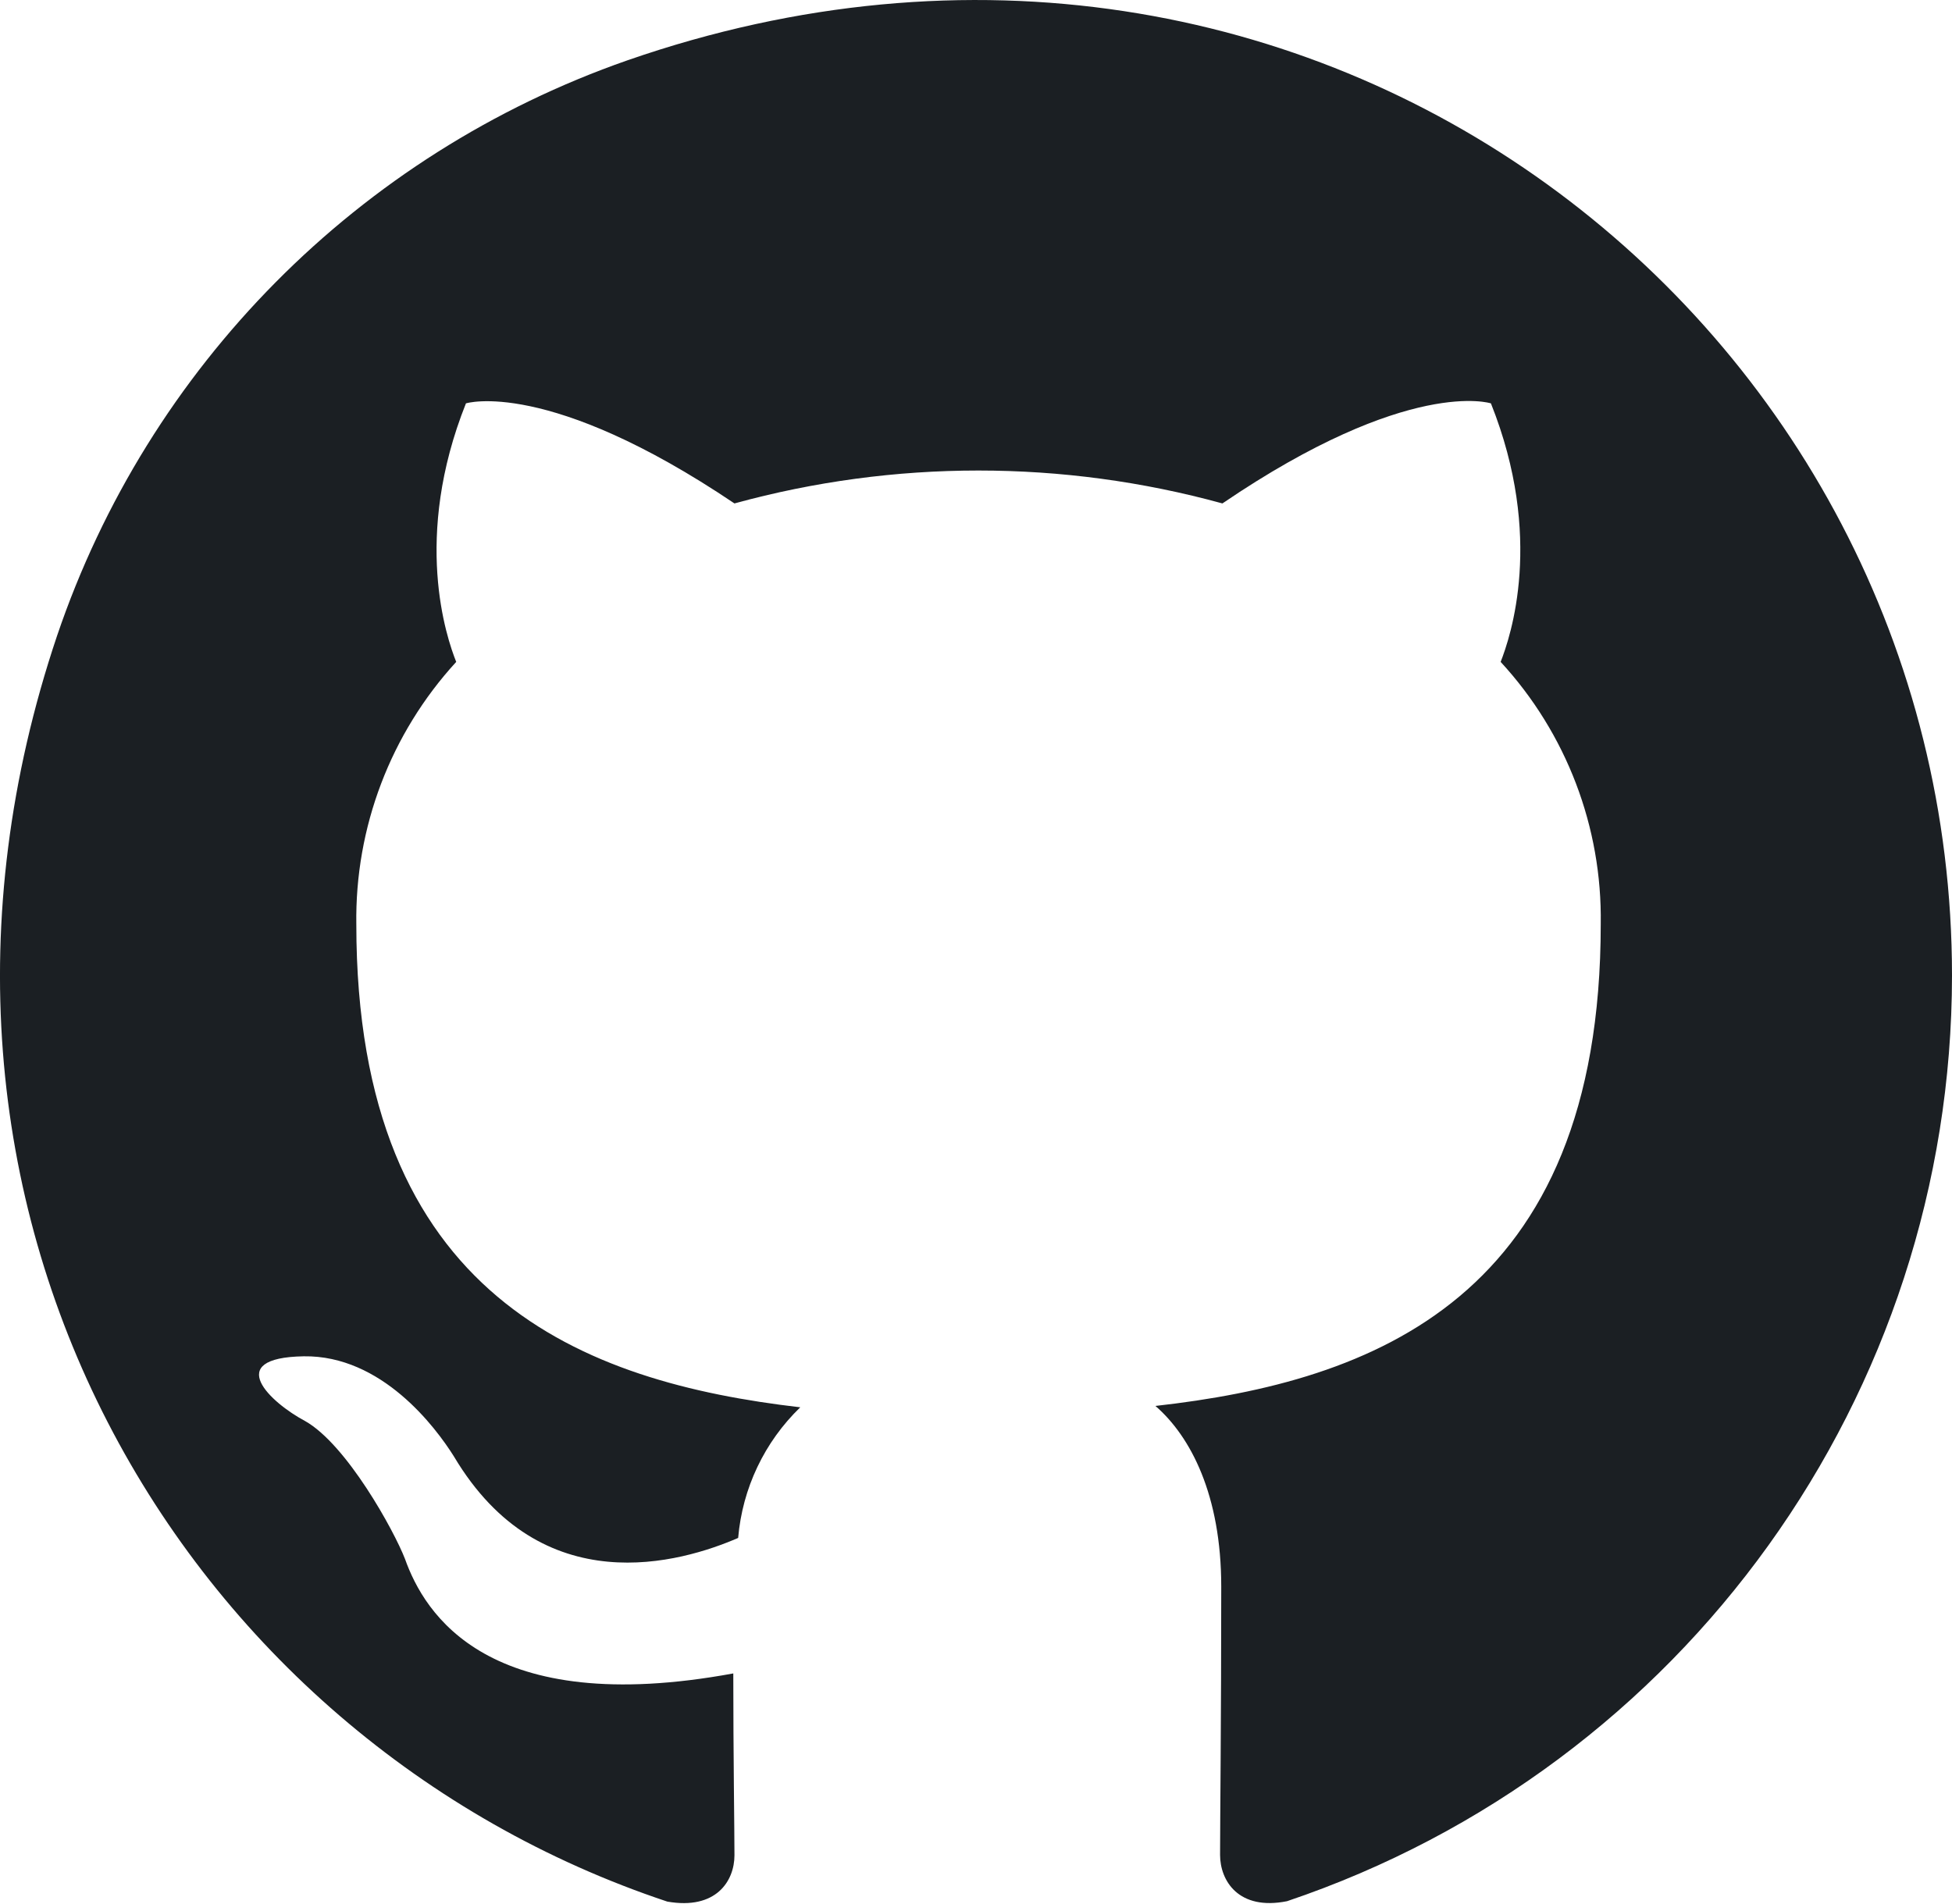
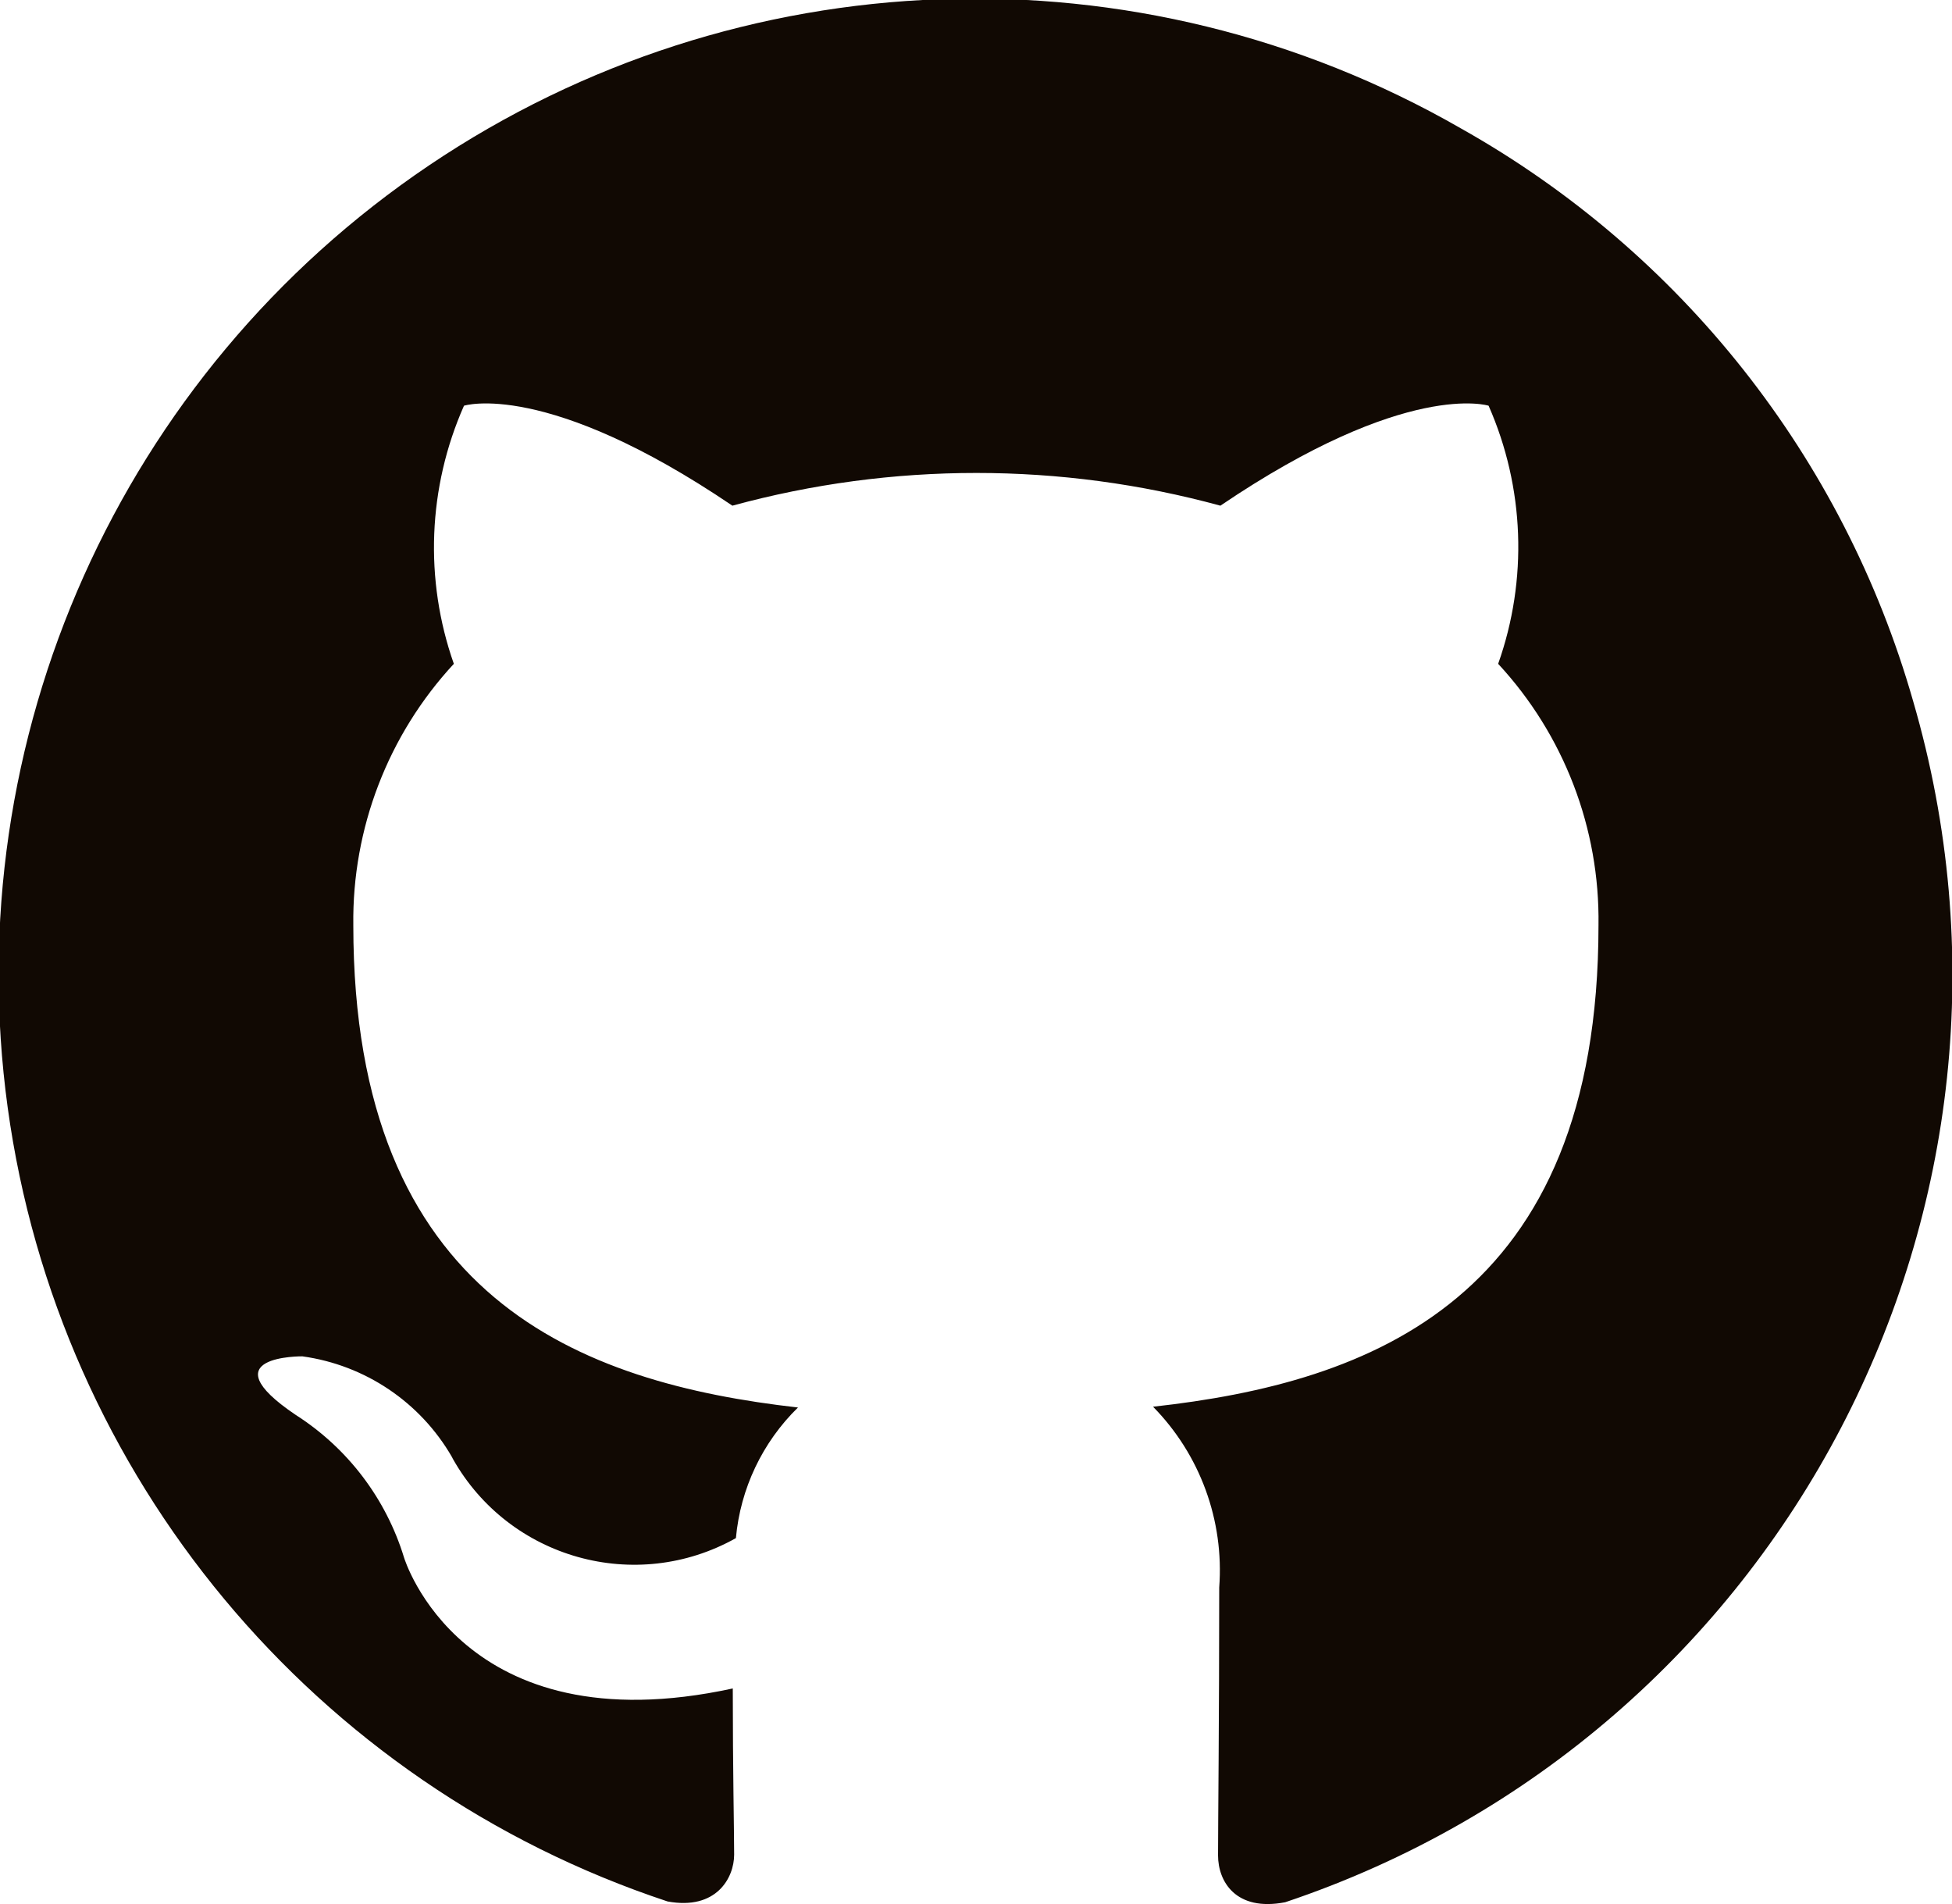
- <svg xmlns="http://www.w3.org/2000/svg" viewBox="0 0 100.25 97.78">
+ <svg xmlns="http://www.w3.org/2000/svg" viewBox="0 0 100 97.52">
  <defs>
-     <style>.cls-1{fill:#1b1f23;fill-rule:evenodd;}</style>
+     <style>.cls-1{fill:#110903;fill-rule:evenodd;}</style>
  </defs>
  <g id="Layer_2" data-name="Layer 2">
-     <g id="Layer_1-2" data-name="Layer 1">
-       <path class="cls-1" d="M32.22,3.1A47.43,47.43,0,0,0,2.93,32.66C-6.94,62,9.28,89.35,34.27,97.68c2.51.44,3.45-1.06,3.45-2.38s-.06-5.14-.06-9.34c-12.6,2.32-15.86-3.07-16.86-5.88-.56-1.45-3-5.89-5.14-7.09-1.75-.93-4.26-3.25-.06-3.32,4-.06,6.77,3.64,7.71,5.14C27.82,82.39,35,80.26,37.91,79a10.58,10.58,0,0,1,3.19-6.71C30,71,18.3,66.67,18.3,47.49A19.53,19.53,0,0,1,23.43,34c-.5-1.25-2.25-6.39.5-13.28,0,0,4.2-1.32,13.79,5.14a47.29,47.29,0,0,1,25.06,0c9.59-6.52,13.79-5.14,13.79-5.14,2.75,6.89,1,12,.5,13.28a19.43,19.43,0,0,1,5.14,13.47c0,19.24-11.72,23.5-22.87,24.75,1.81,1.57,3.38,4.58,3.38,9.28,0,6.7-.06,12.09-.06,13.78,0,1.32.94,2.88,3.44,2.38a50.2,50.2,0,0,0,34.15-47.55C100.25,16.64,67.46-9.15,32.22,3.1Z" />
+     <g id="Layer_2-2" data-name="Layer 2">
+       <path id="github" class="cls-1" d="M74.83,6.57A49.1,49.1,0,0,1,98,35.88,50.1,50.1,0,0,1,65.84,97.43c-2.54.49-3.44-1.07-3.44-2.4,0-1.64.06-7,.06-13.72a11.94,11.94,0,0,0-3.39-9.26c11.13-1.23,22.82-5.46,22.82-24.66A19.28,19.28,0,0,0,76.75,34a17.93,17.93,0,0,0-.49-13.22s-4.19-1.35-13.74,5.12a47.45,47.45,0,0,0-25,0c-9.55-6.47-13.75-5.12-13.75-5.12A17.93,17.93,0,0,0,23.25,34,19.34,19.34,0,0,0,18.1,47.39c0,19.15,11.67,23.44,22.78,24.7a10.71,10.71,0,0,0-3.18,6.69,10.66,10.66,0,0,1-14.5-4.06l-.05-.1a10.51,10.51,0,0,0-7.66-5.15s-4.88-.06-.34,3a13.27,13.27,0,0,1,5.55,7.31s2.93,9.72,16.84,6.7c0,4.17.07,7.32.07,8.51s-.91,2.86-3.41,2.4A50,50,0,1,1,74.83,6.57Z" />
    </g>
  </g>
</svg>
